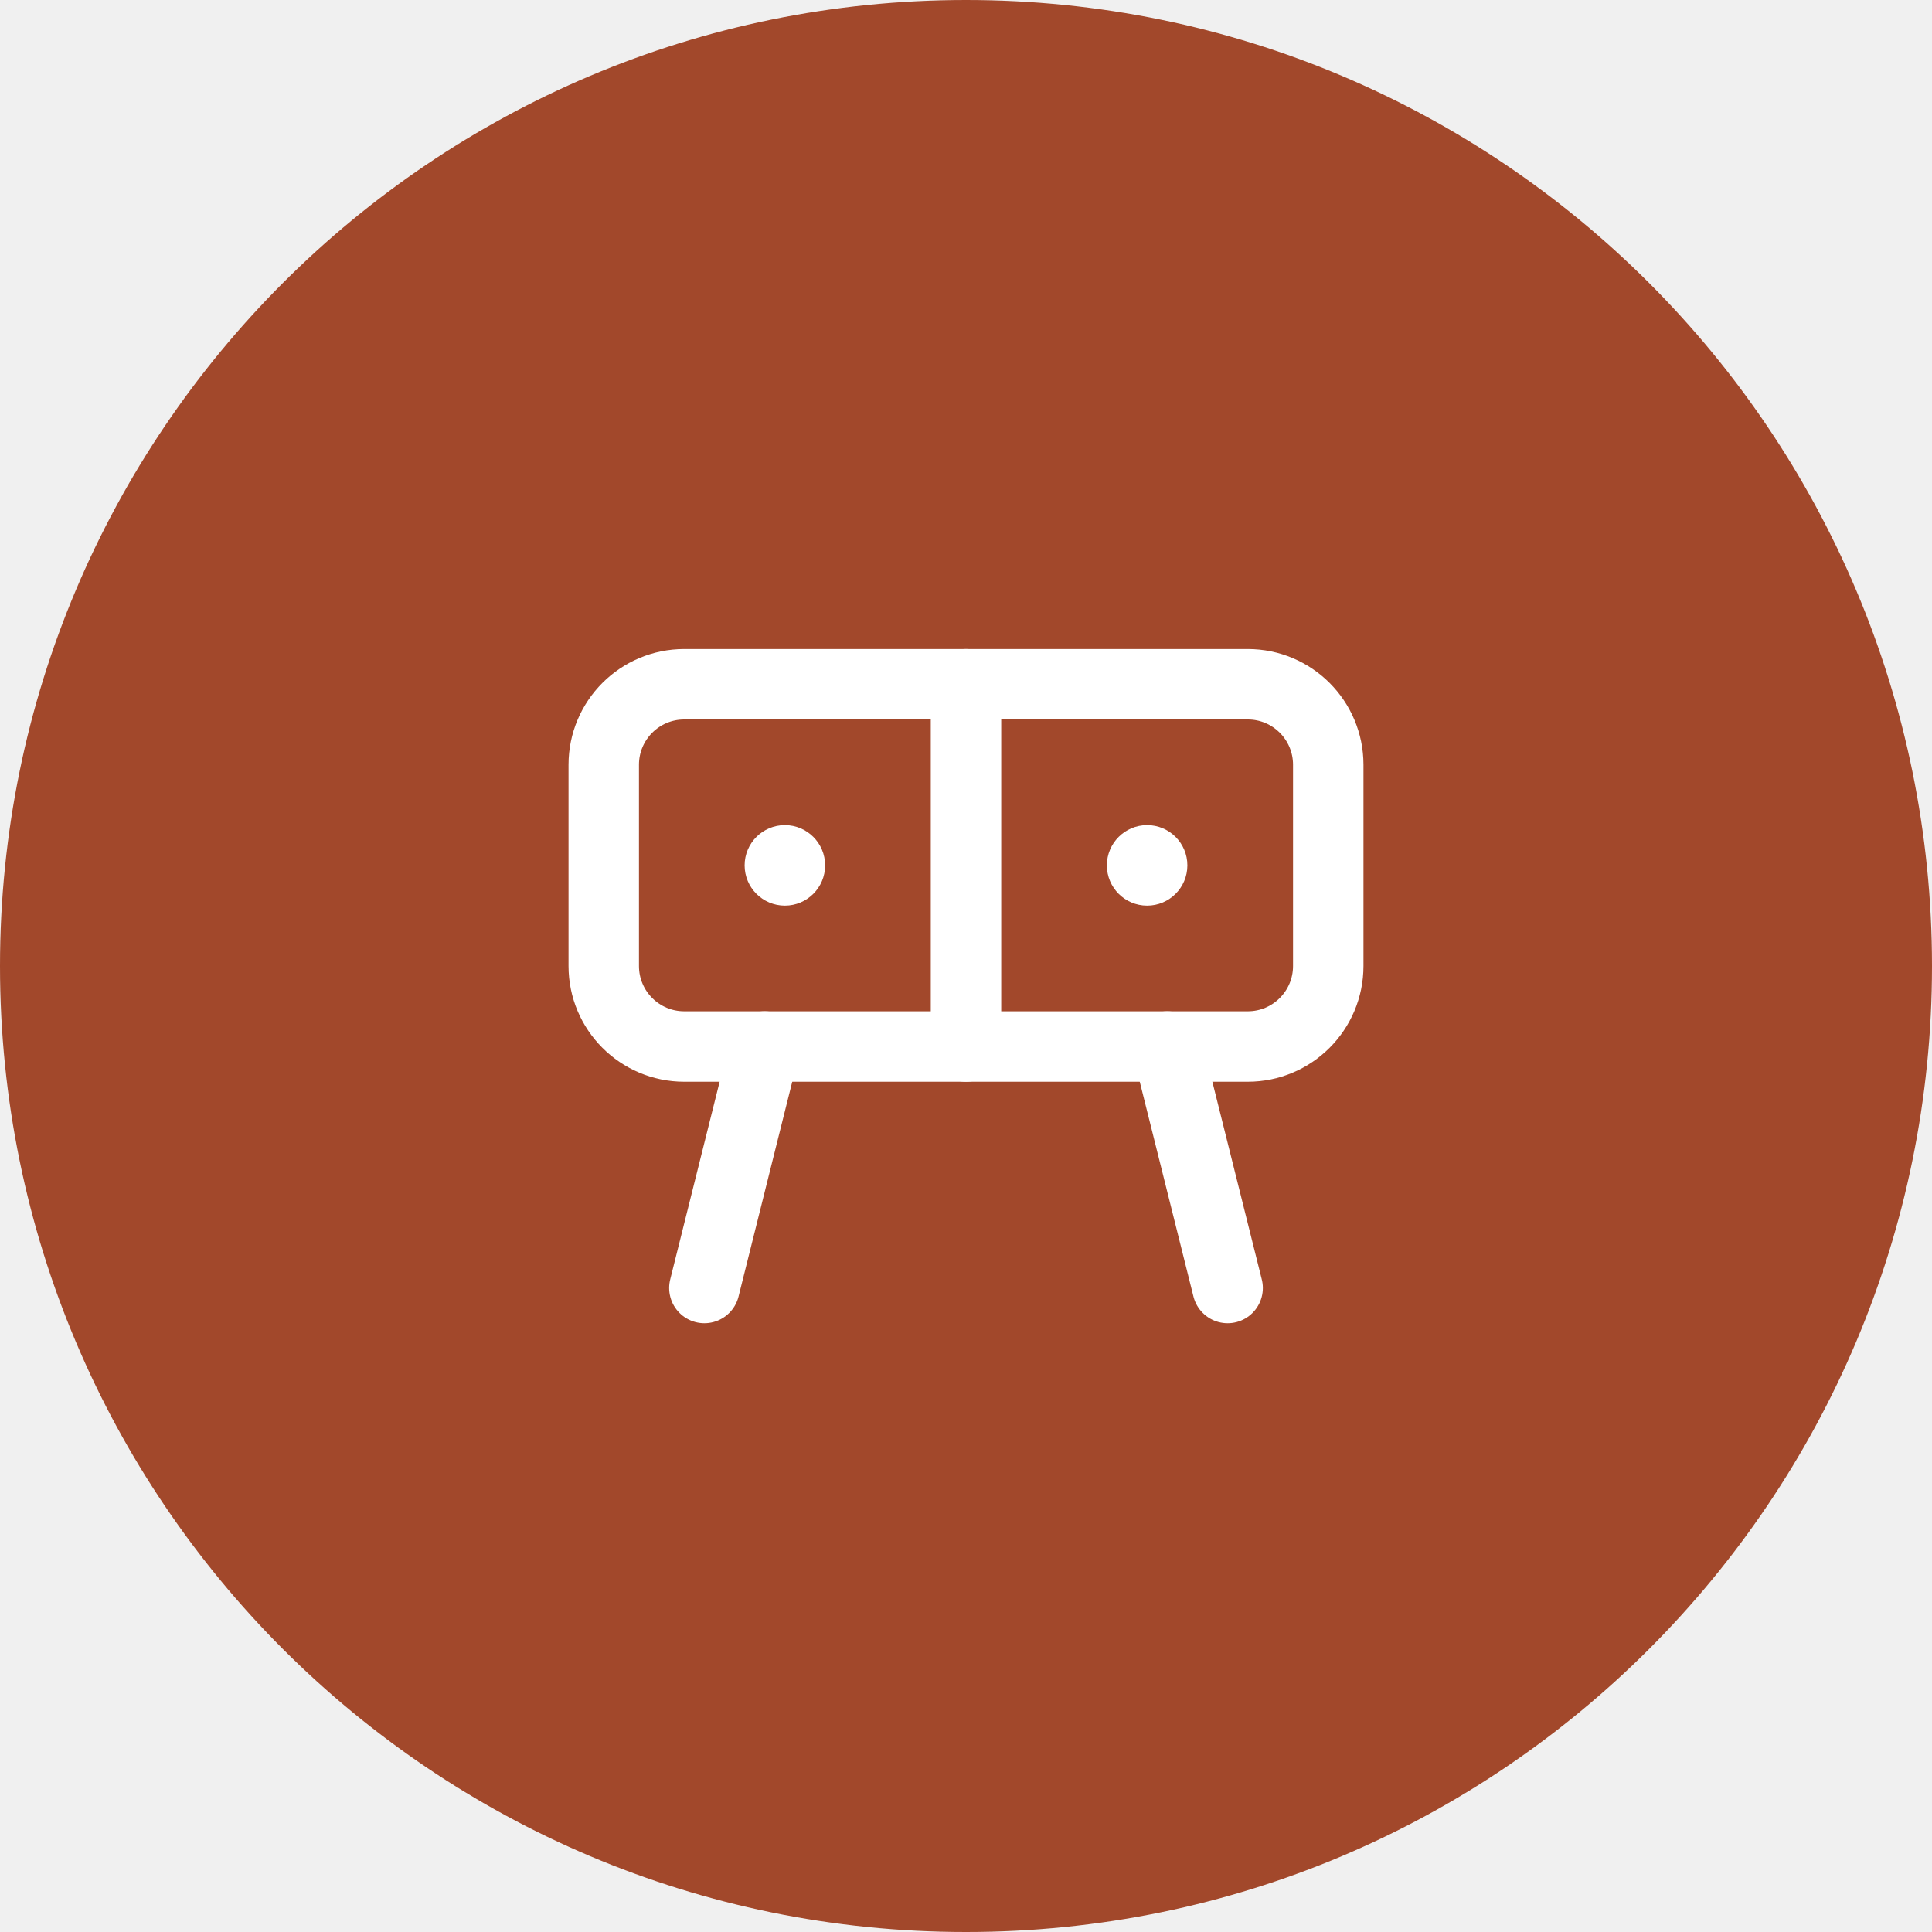
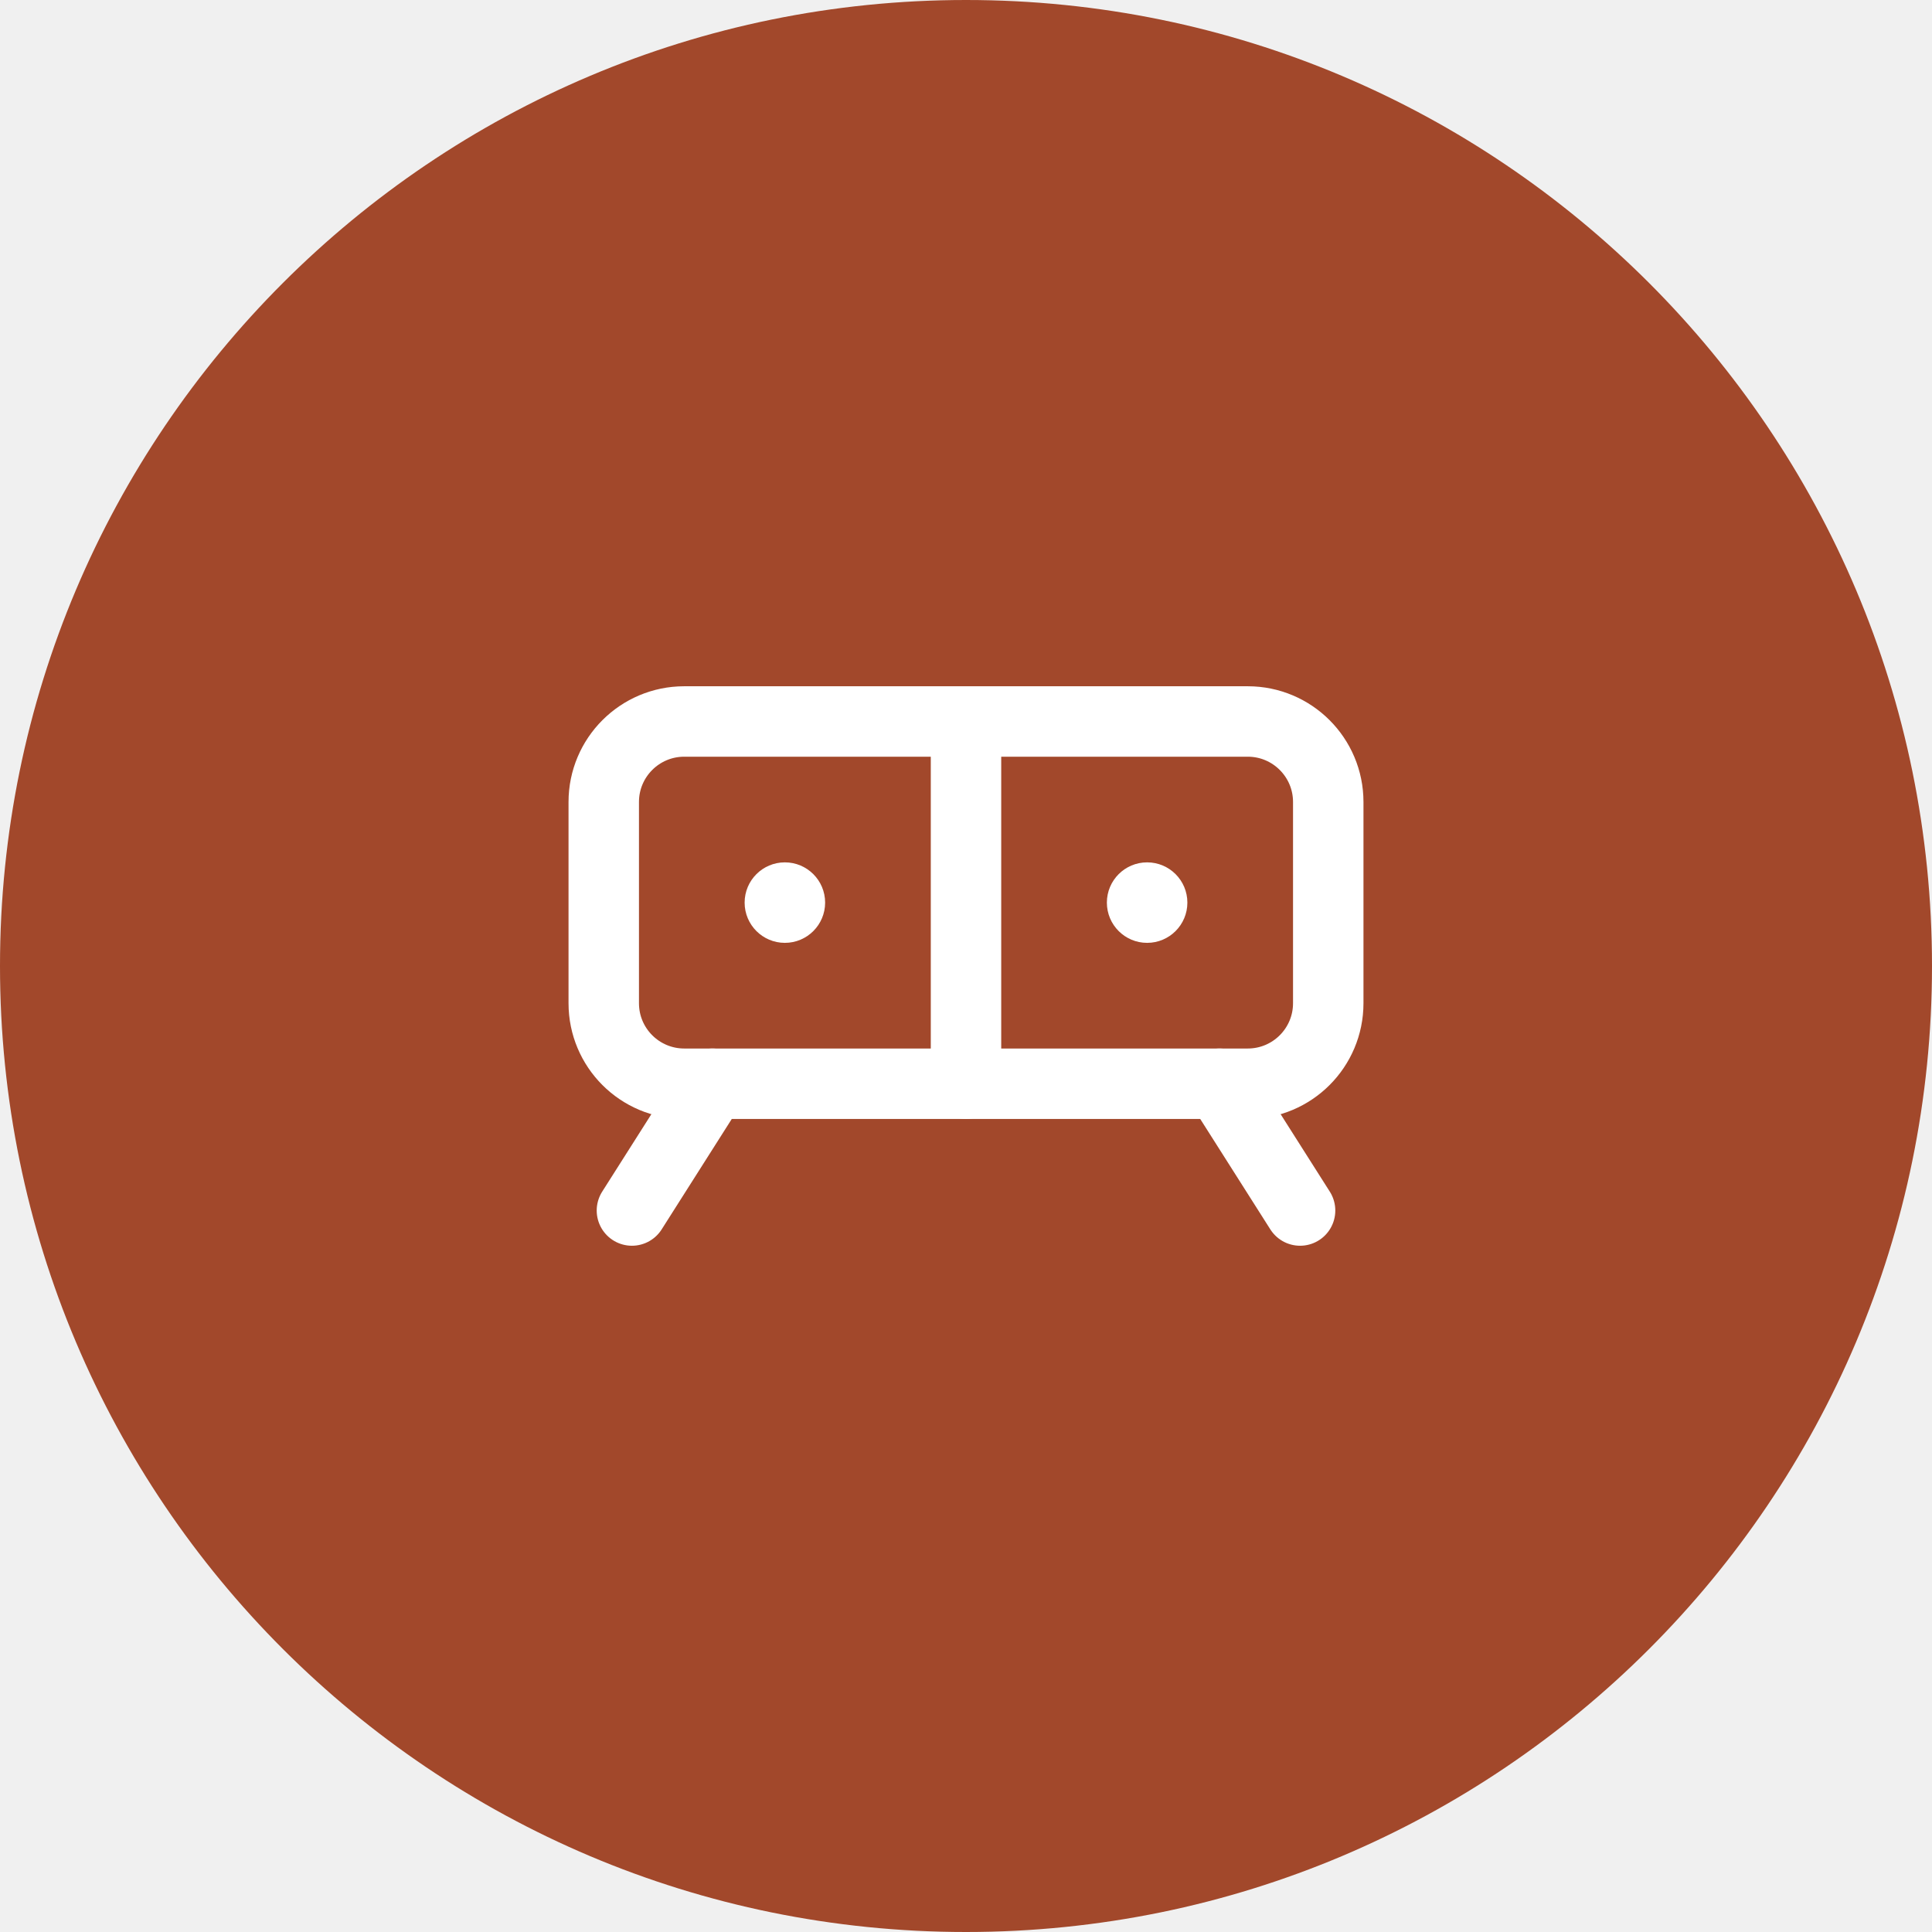
<svg xmlns="http://www.w3.org/2000/svg" viewBox="0 0 48 48" width="48" height="48" role="img" aria-label="Duos">
  <circle cx="24" cy="24" r="24" fill="#A2482B" />
  <g transform="translate(12 12)" fill="none" stroke="#FFFFFF" stroke-width="1.75" stroke-linecap="round" stroke-linejoin="round">
-     <rect x="3" y="5" width="18" height="9" rx="2" />
-     <path d="M12 5v9" />
-     <circle cx="7.500" cy="9.500" r="1" fill="#FFFFFF" stroke="none" />
-     <circle cx="16.500" cy="9.500" r="1" fill="#FFFFFF" stroke="none" />
-     <path d="M7 14l-1.500 6M17 14l1.500 6" />
+     <rect x="3" y="5.925" width="18" height="9" rx="2" />
+     <path d="M12 5.925v9" />
+     <circle cx="7.5" cy="10.425" r="1" fill="#FFFFFF" stroke="none" />
+     <circle cx="16.5" cy="10.425" r="1" fill="#FFFFFF" stroke="none" />
+     <path d="M5.7 14.925L3.7 18.075M18.3 14.925L20.3 18.075" />
  </g>
</svg>
